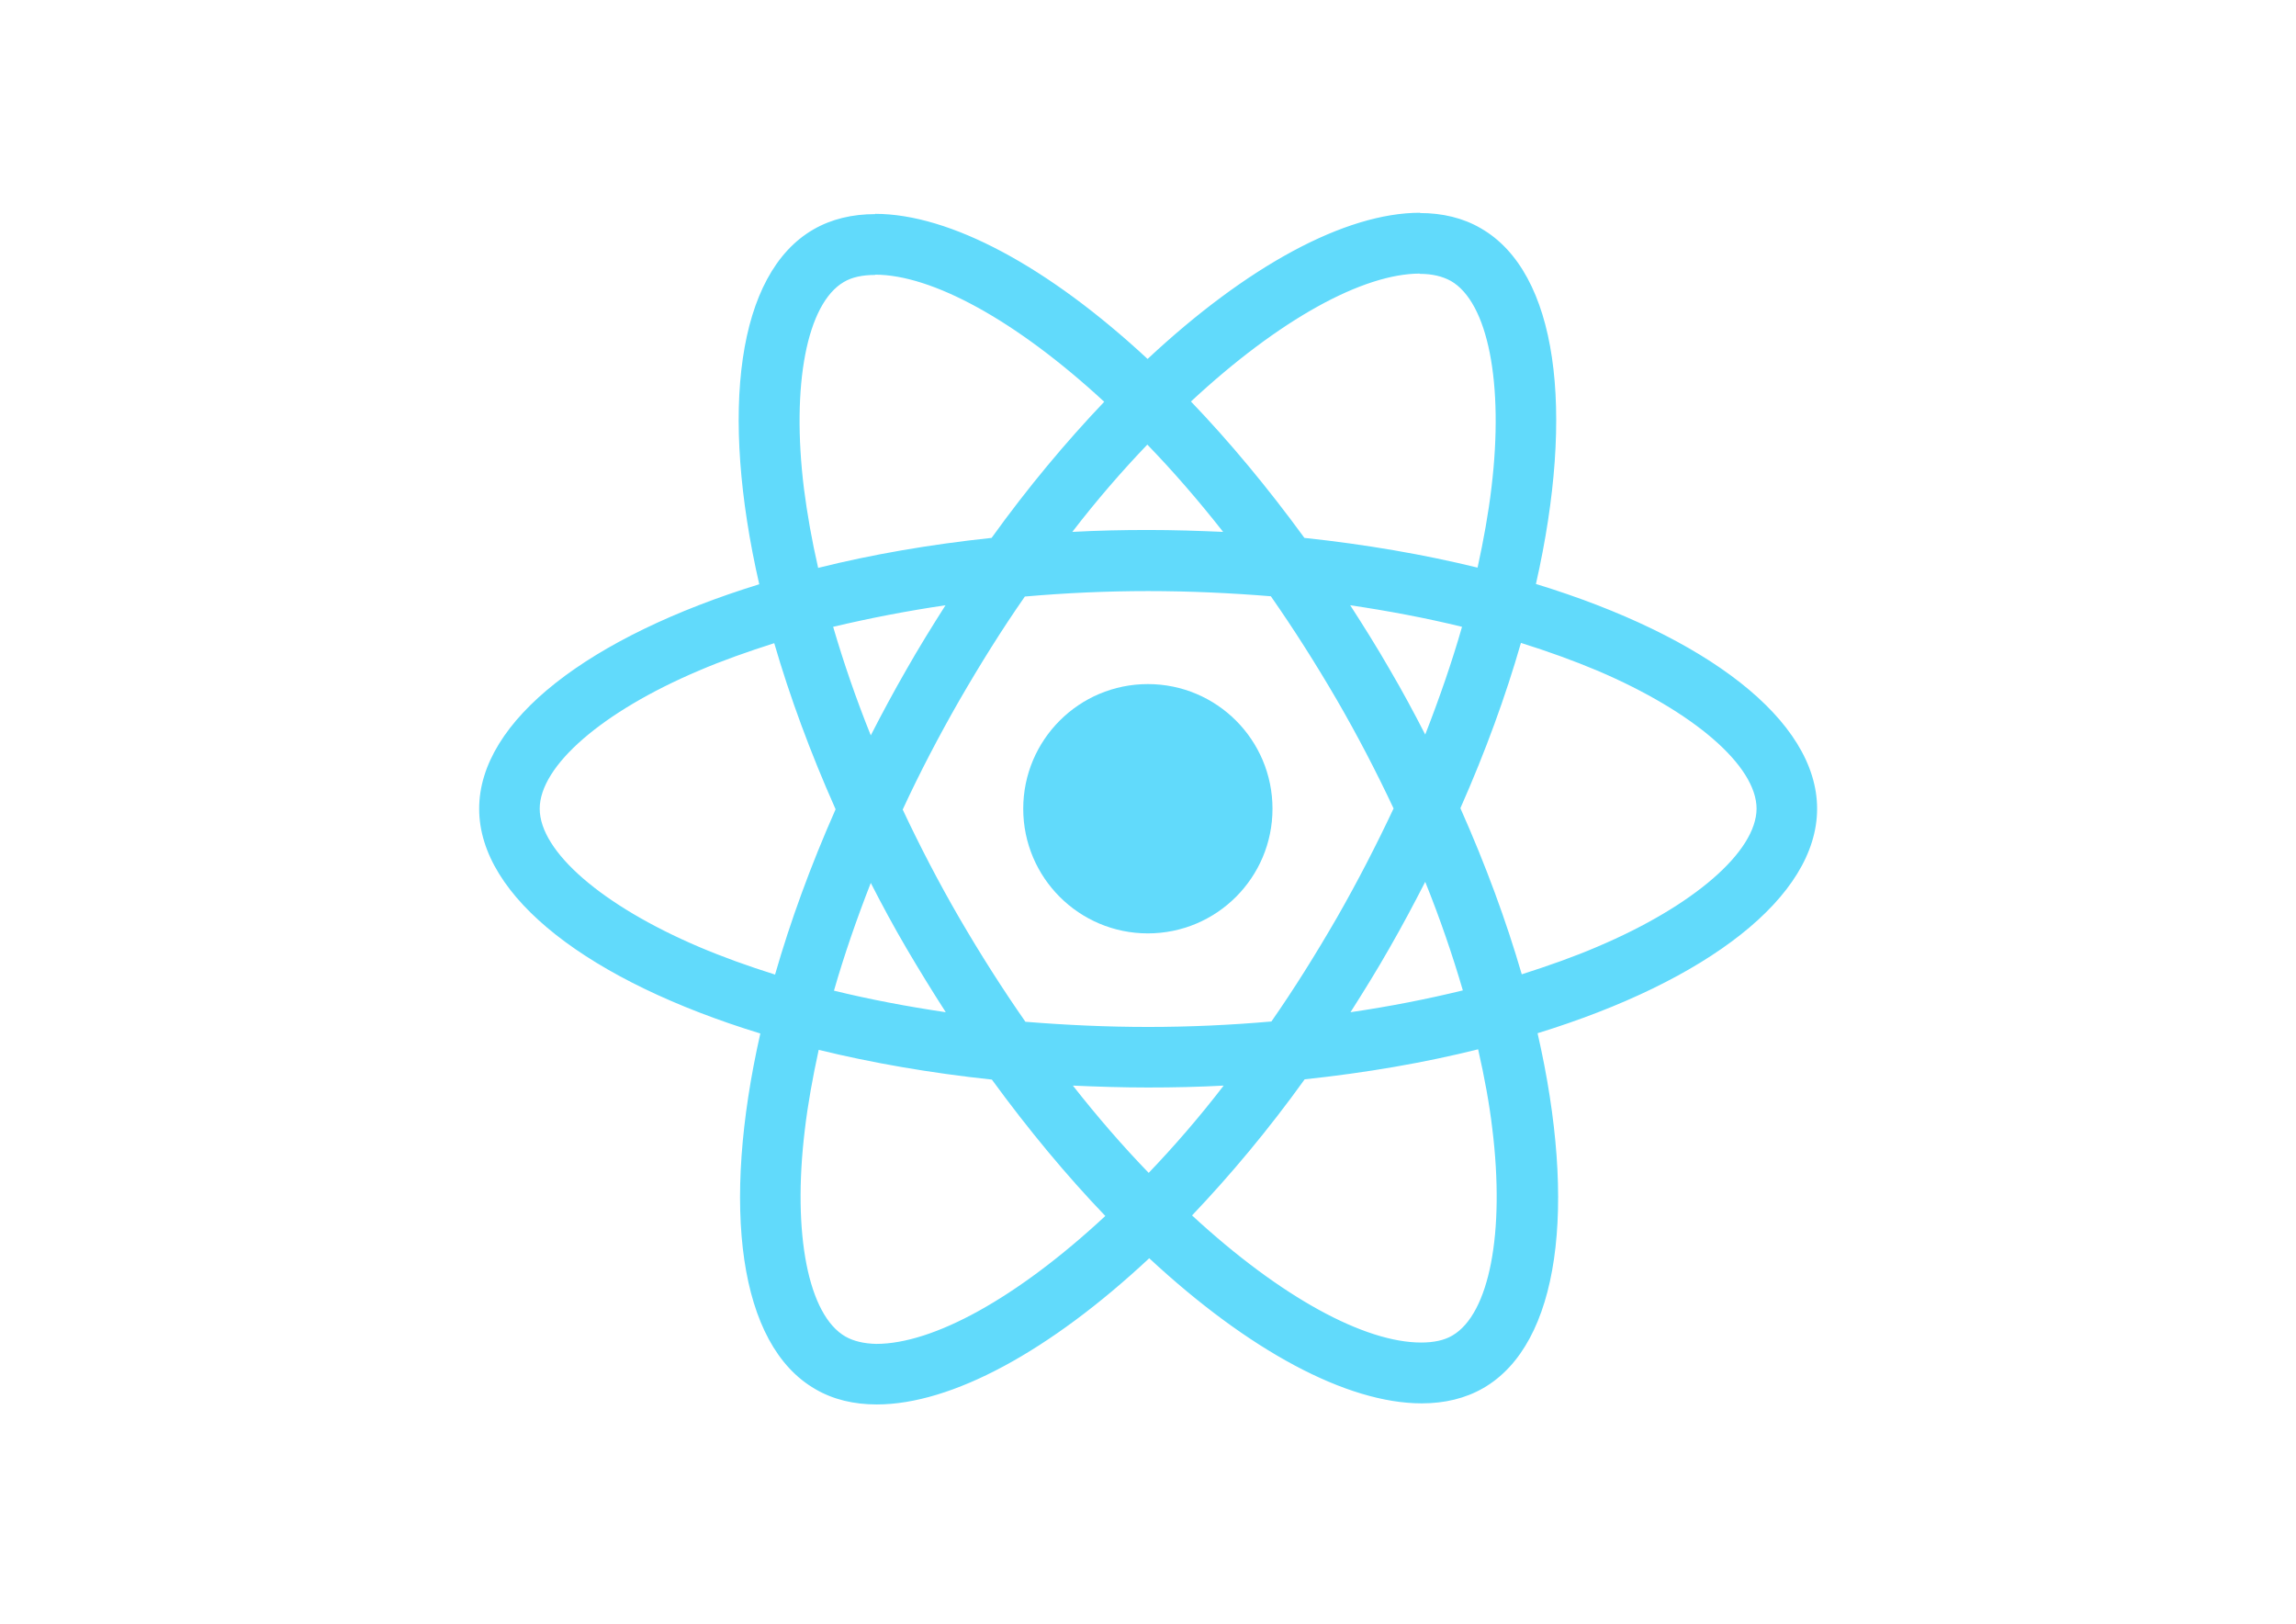
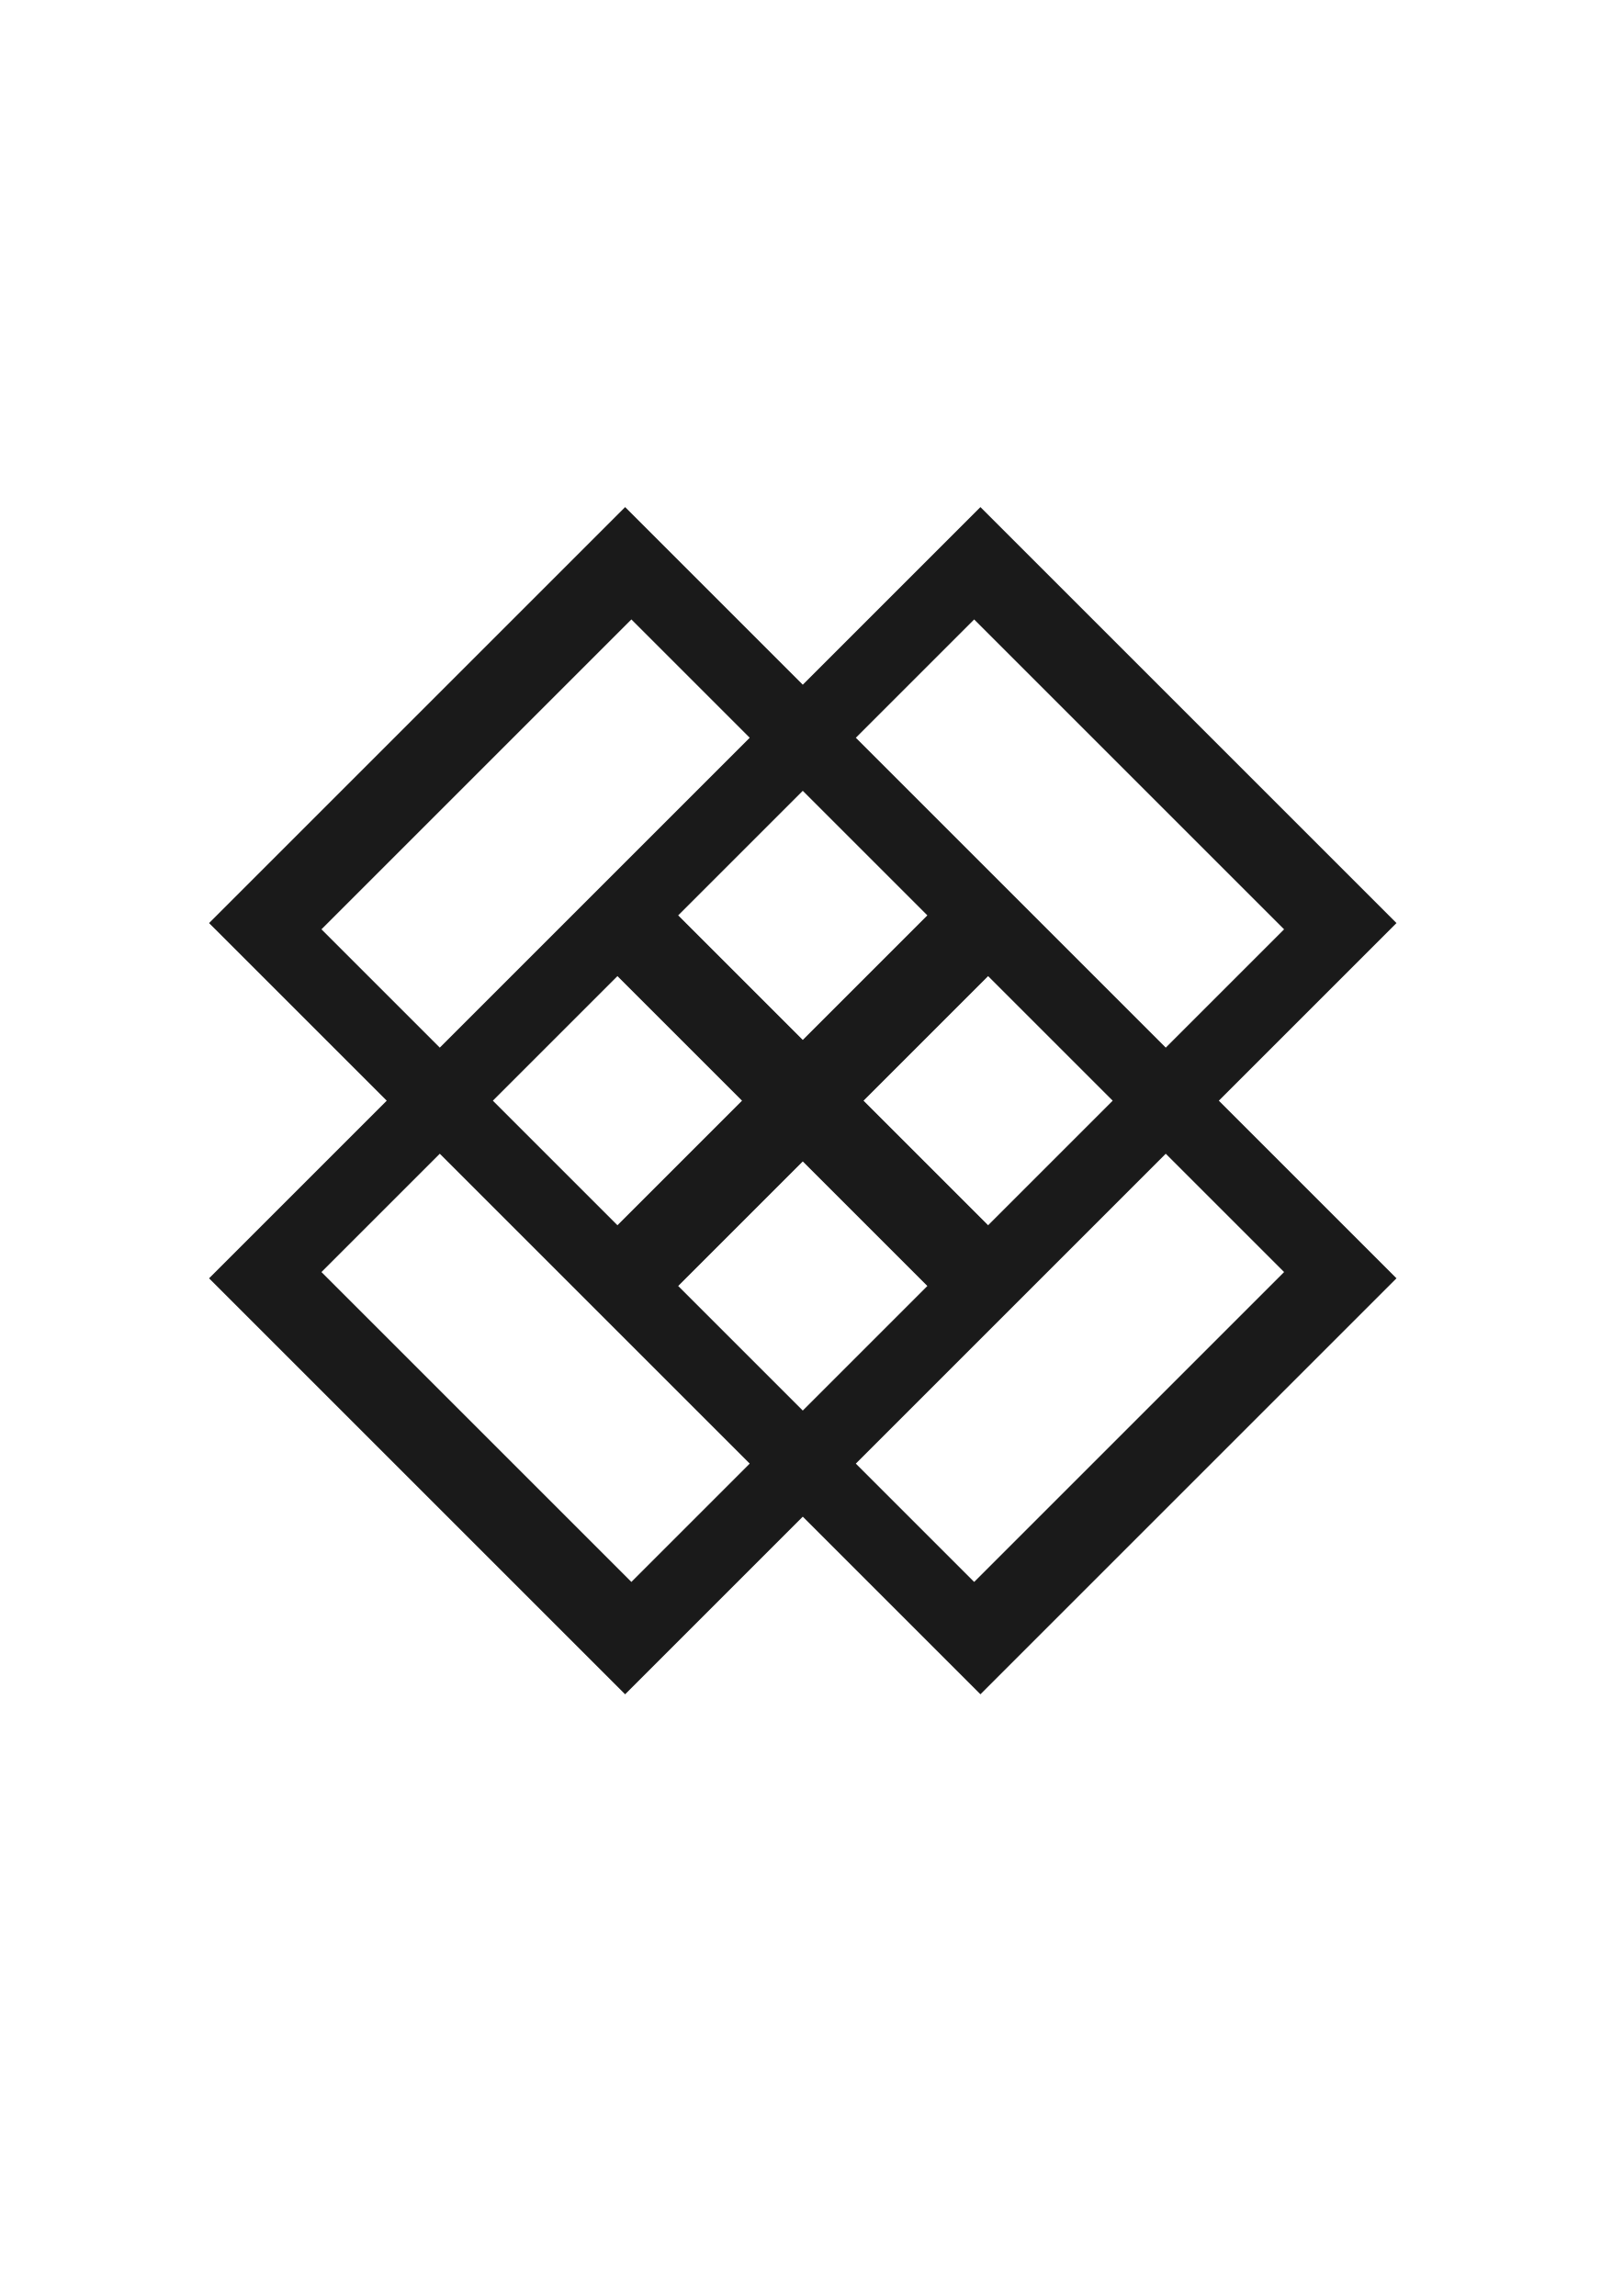
- <svg xmlns="http://www.w3.org/2000/svg" viewBox="0 0 841.9 595.3">
-   <g fill="#61DAFB">
-     <path d="M666.3 296.5c0-32.5-40.7-63.3-103.1-82.4 14.4-63.6 8-114.2-20.2-130.4-6.5-3.8-14.1-5.6-22.4-5.6v22.3c4.6 0 8.3.9 11.4 2.6 13.6 7.8 19.5 37.5 14.9 75.7-1.1 9.4-2.9 19.3-5.1 29.4-19.6-4.8-41-8.5-63.5-10.9-13.5-18.5-27.5-35.3-41.6-50 32.6-30.3 63.2-46.9 84-46.9V78c-27.5 0-63.5 19.6-99.9 53.6-36.4-33.8-72.4-53.2-99.9-53.2v22.3c20.7 0 51.4 16.5 84 46.6-14 14.7-28 31.4-41.3 49.9-22.6 2.4-44 6.1-63.6 11-2.3-10-4-19.7-5.2-29-4.7-38.2 1.1-67.9 14.6-75.8 3-1.8 6.9-2.6 11.5-2.6V78.5c-8.4 0-16 1.8-22.6 5.6-28.1 16.2-34.4 66.7-19.9 130.1-62.2 19.2-102.7 49.9-102.7 82.3 0 32.5 40.7 63.3 103.1 82.4-14.4 63.6-8 114.2 20.2 130.4 6.5 3.8 14.1 5.6 22.5 5.6 27.5 0 63.5-19.6 99.9-53.6 36.4 33.8 72.4 53.2 99.9 53.2 8.4 0 16-1.8 22.6-5.6 28.1-16.2 34.4-66.7 19.9-130.1 62-19.1 102.5-49.9 102.5-82.3zm-130.2-66.7c-3.7 12.9-8.3 26.2-13.5 39.5-4.1-8-8.4-16-13.1-24-4.6-8-9.5-15.8-14.4-23.4 14.2 2.1 27.9 4.7 41 7.9zm-45.8 106.5c-7.8 13.5-15.8 26.3-24.1 38.2-14.9 1.3-30 2-45.2 2-15.1 0-30.2-.7-45-1.9-8.3-11.9-16.4-24.6-24.2-38-7.6-13.1-14.5-26.4-20.8-39.8 6.2-13.4 13.2-26.8 20.7-39.9 7.8-13.5 15.8-26.3 24.1-38.2 14.9-1.3 30-2 45.2-2 15.1 0 30.2.7 45 1.9 8.3 11.9 16.4 24.6 24.2 38 7.6 13.1 14.5 26.4 20.8 39.8-6.3 13.4-13.2 26.8-20.7 39.9zm32.3-13c5.4 13.4 10 26.8 13.8 39.8-13.1 3.2-26.9 5.9-41.2 8 4.9-7.7 9.8-15.6 14.4-23.7 4.6-8 8.9-16.1 13-24.1zM421.2 430c-9.3-9.6-18.6-20.3-27.8-32 9 .4 18.2.7 27.5.7 9.4 0 18.7-.2 27.8-.7-9 11.7-18.3 22.4-27.5 32zm-74.4-58.9c-14.2-2.1-27.9-4.7-41-7.9 3.7-12.9 8.3-26.2 13.5-39.5 4.1 8 8.4 16 13.1 24 4.7 8 9.5 15.8 14.4 23.4zM420.7 163c9.3 9.6 18.6 20.3 27.8 32-9-.4-18.2-.7-27.5-.7-9.4 0-18.7.2-27.8.7 9-11.7 18.3-22.4 27.5-32zm-74 58.9c-4.9 7.7-9.8 15.6-14.4 23.7-4.6 8-8.9 16-13 24-5.4-13.4-10-26.8-13.8-39.8 13.1-3.1 26.9-5.8 41.2-7.9zm-90.5 125.2c-35.4-15.1-58.3-34.9-58.3-50.6 0-15.7 22.9-35.6 58.3-50.6 8.6-3.7 18-7 27.7-10.1 5.7 19.6 13.2 40 22.5 60.9-9.2 20.8-16.6 41.1-22.2 60.6-9.9-3.1-19.3-6.5-28-10.2zM310 490c-13.6-7.8-19.5-37.5-14.9-75.7 1.1-9.4 2.9-19.3 5.1-29.4 19.6 4.8 41 8.5 63.5 10.9 13.5 18.5 27.5 35.3 41.6 50-32.6 30.3-63.2 46.9-84 46.9-4.5-.1-8.3-1-11.3-2.7zm237.2-76.2c4.7 38.2-1.1 67.9-14.6 75.8-3 1.8-6.9 2.6-11.5 2.6-20.7 0-51.4-16.5-84-46.6 14-14.7 28-31.4 41.3-49.9 22.6-2.4 44-6.1 63.6-11 2.3 10.1 4.1 19.8 5.2 29.1zm38.5-66.7c-8.6 3.7-18 7-27.7 10.1-5.7-19.6-13.2-40-22.5-60.9 9.2-20.8 16.6-41.1 22.2-60.6 9.9 3.1 19.3 6.5 28.1 10.2 35.4 15.1 58.3 34.9 58.3 50.6-.1 15.7-23 35.6-58.4 50.6zM320.8 78.4z" />
-     <circle cx="420.9" cy="296.5" r="45.7" />
-     <path d="M520.5 78.1z" />
+ <svg xmlns="http://www.w3.org/2000/svg" width="210mm" height="297mm" viewBox="0 0 210 297" version="1.1" id="svg5">
+   <defs id="defs2" />
+   <g id="layer1">
+     <path id="rect99" style="fill:#1a1a1a;stroke-width:0.265" d="m 27.041,119.404 22.976,22.976 -22.976,22.976 53.81,53.81 22.976,-22.976 22.976,22.976 53.81,-53.81 -22.976,-22.976 22.976,-22.976 L 126.802,65.595 103.827,88.57 80.851,65.595 Z m 14.534,0.808 40.084,-40.084 15.304,15.304 -16.113,16.113 -7.858,7.858 -16.113,16.113 z m -3.62e-4,44.335 15.305,-15.305 16.113,16.113 7.858,7.858 16.113,16.113 -15.305,15.305 z m 22.168,-22.168 16.113,-16.113 16.113,16.113 -16.113,16.113 z m 23.97,-23.97 16.113,-16.113 16.113,16.113 -16.113,16.113 z m 22.976,-22.976 15.304,-15.304 40.084,40.084 -15.304,15.304 -16.113,-16.113 -7.858,-7.858 z m -22.976,70.917 16.113,-16.113 16.113,16.113 -16.113,16.113 z m 23.97,-23.97 16.113,-16.113 16.113,16.113 -16.113,16.113 z m -0.995,46.946 16.113,-16.113 7.858,-7.858 16.113,-16.113 15.305,15.305 -40.084,40.084 z" />
+     <path id="path269" style="fill:#000000;stroke-width:0.265;fill-opacity:0" d="m 65.777,82.951 v 64.986 11.113 64.986 h 76.098 v -64.986 -11.113 -64.986 z m 9.706,10.849 H 132.17 V 147.936 H 75.483 Z m 0,65.249 h 56.687 v 54.137 H 75.483 Z" />
  </g>
</svg>
